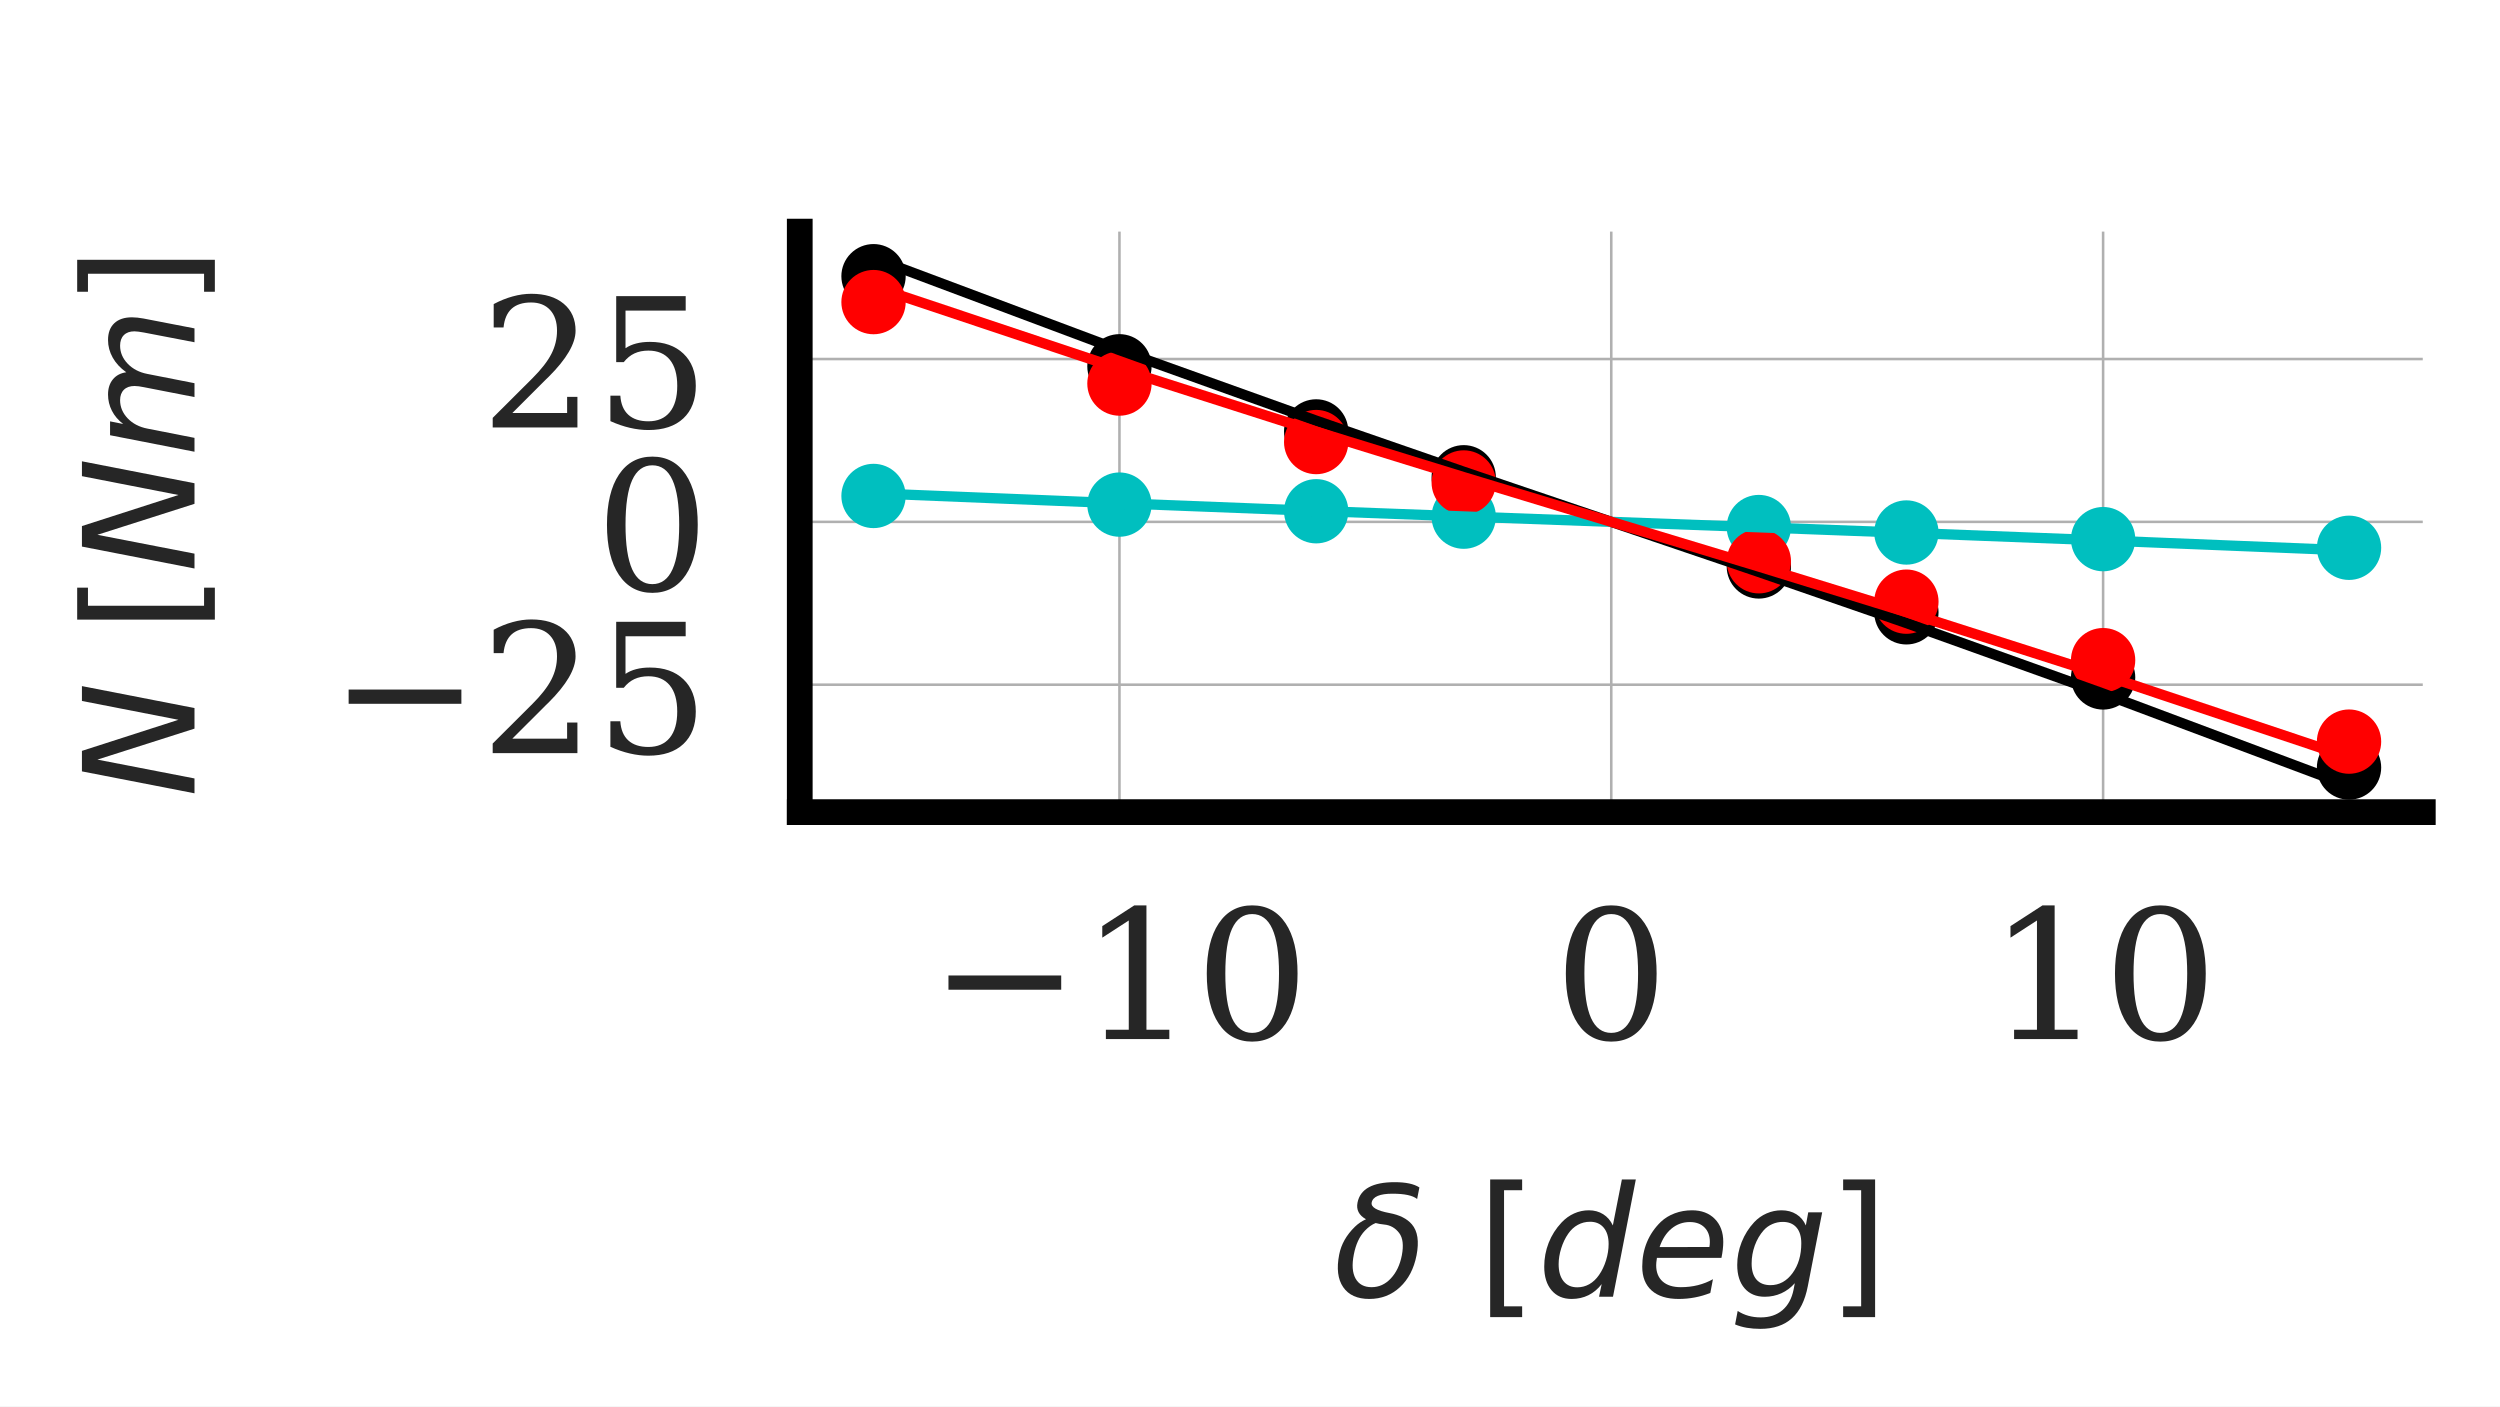
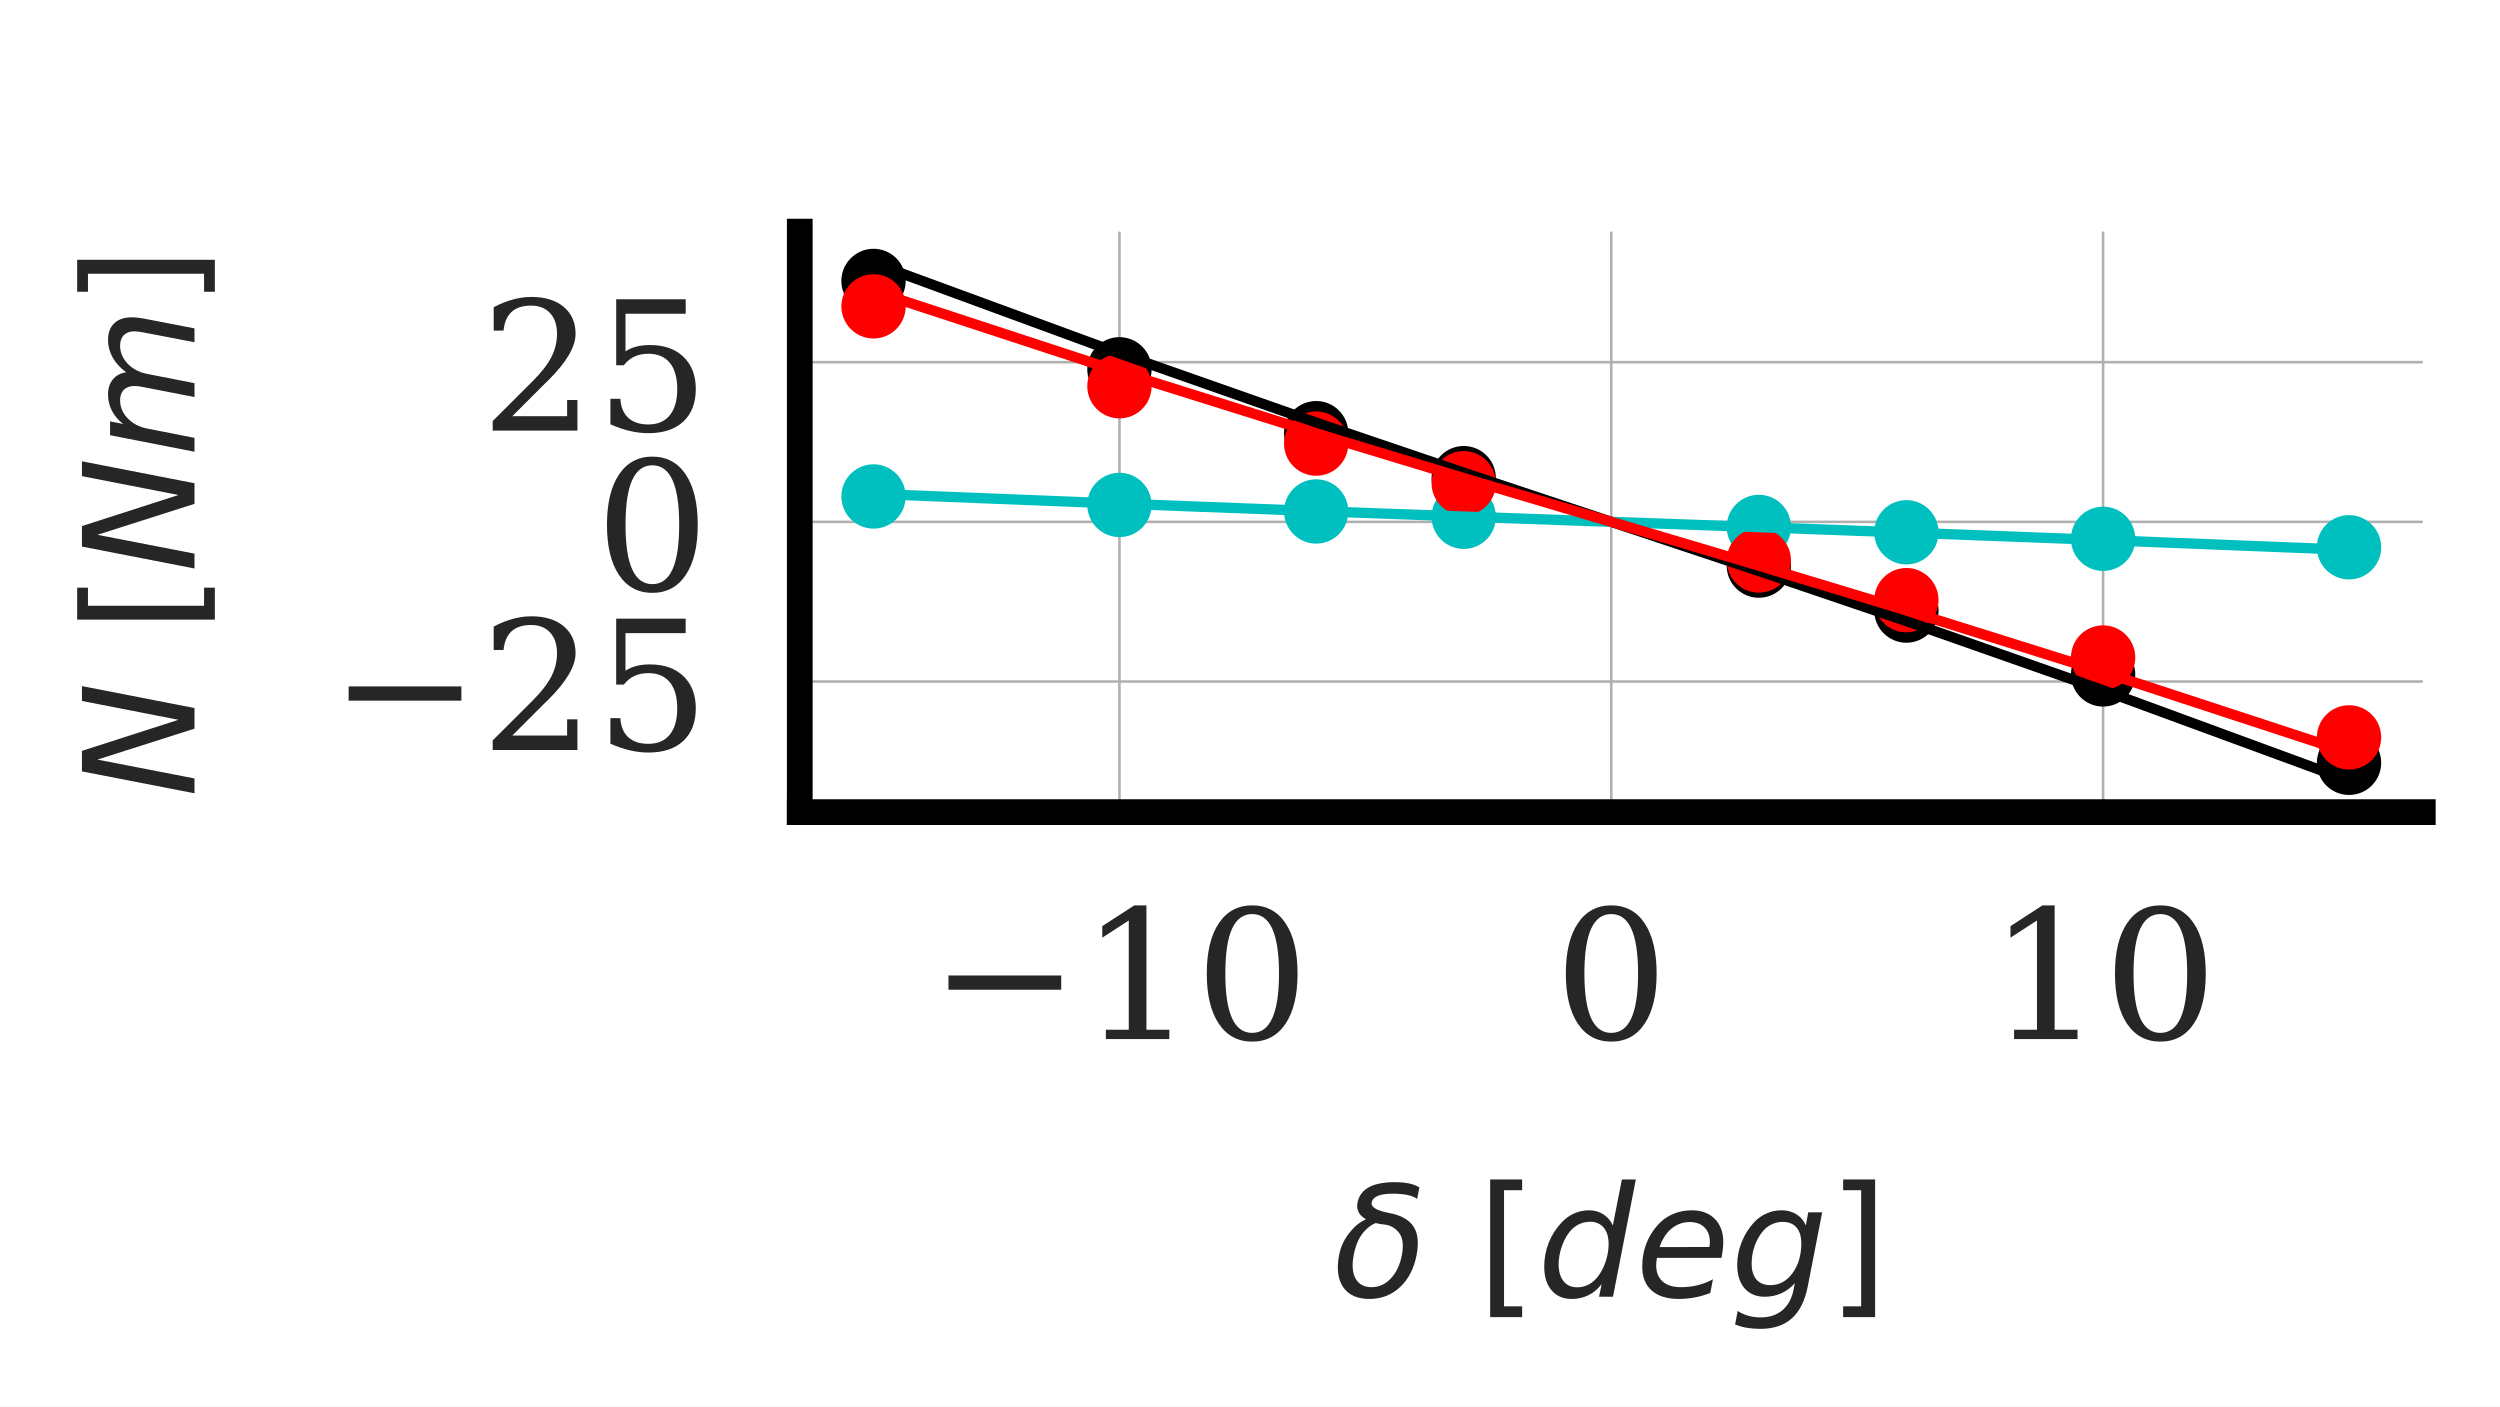
<svg xmlns="http://www.w3.org/2000/svg" xmlns:xlink="http://www.w3.org/1999/xlink" width="97.155pt" height="54.656pt" viewBox="0 0 97.155 54.656" version="1.1">
  <defs>
    <style type="text/css">*{stroke-linejoin: round; stroke-linecap: butt}</style>
  </defs>
  <g id="figure_1">
    <g id="patch_1">
      <path d="M 0 54.656  L 97.155 54.656  L 97.155 0  L 0 0  z " style="fill: #ffffff" />
    </g>
    <g id="axes_1">
      <g id="patch_2">
        <path d="M 31.08 31.561  L 94.155 31.561  L 94.155 9.001  L 31.08 9.001  z " style="fill: #ffffff" />
      </g>
      <g id="matplotlib.axis_1">
        <g id="xtick_1">
          <g id="line2d_1">
-             <path d="M 43.504 31.561  L 43.504 9.001  " clip-path="url(#p14c7519e26)" style="fill: none; stroke: #b0b0b0; stroke-width: 0.1; stroke-linecap: round" />
+             <path d="M 43.504 31.561  L 43.504 9.001  " clip-path="url(#p4c3e5e0e46)" style="fill: none; stroke: #b0b0b0; stroke-width: 0.1; stroke-linecap: round" />
          </g>
          <g id="line2d_2" />
          <g id="text_1">
            <g style="fill: #262626" transform="translate(36.11746 40.37976) scale(0.07 -0.07)">
              <defs>
                <path id="DejaVuSerif-2212" d="M 678 2259  L 4684 2259  L 4684 1753  L 678 1753  L 678 2259  z " transform="scale(0.015625)" />
                <path id="DejaVuSerif-31" d="M 909 0  L 909 331  L 1722 331  L 1722 4213  L 781 3603  L 781 4013  L 1919 4750  L 2350 4750  L 2350 331  L 3163 331  L 3163 0  L 909 0  z " transform="scale(0.015625)" />
                <path id="DejaVuSerif-30" d="M 2034 219  Q 2513 219 2750 744  Q 2988 1269 2988 2328  Q 2988 3391 2750 3916  Q 2513 4441 2034 4441  Q 1556 4441 1318 3916  Q 1081 3391 1081 2328  Q 1081 1269 1318 744  Q 1556 219 2034 219  z M 2034 -91  Q 1275 -91 848 546  Q 422 1184 422 2328  Q 422 3475 848 4112  Q 1275 4750 2034 4750  Q 2797 4750 3222 4112  Q 3647 3475 3647 2328  Q 3647 1184 3222 546  Q 2797 -91 2034 -91  z " transform="scale(0.015625)" />
              </defs>
              <use xlink:href="#DejaVuSerif-2212" />
              <use xlink:href="#DejaVuSerif-31" x="83.789" />
              <use xlink:href="#DejaVuSerif-30" x="147.412" />
            </g>
          </g>
        </g>
        <g id="xtick_2">
          <g id="line2d_3">
-             <path d="M 62.617 31.561  L 62.617 9.001  " clip-path="url(#p14c7519e26)" style="fill: none; stroke: #b0b0b0; stroke-width: 0.1; stroke-linecap: round" />
+             <path d="M 62.617 31.561  L 62.617 9.001  " clip-path="url(#p4c3e5e0e46)" style="fill: none; stroke: #b0b0b0; stroke-width: 0.1; stroke-linecap: round" />
          </g>
          <g id="line2d_4" />
          <g id="text_2">
            <g style="fill: #262626" transform="translate(60.39061 40.37976) scale(0.07 -0.07)">
              <use xlink:href="#DejaVuSerif-30" />
            </g>
          </g>
        </g>
        <g id="xtick_3">
          <g id="line2d_5">
-             <path d="M 81.731 31.561  L 81.731 9.001  " clip-path="url(#p14c7519e26)" style="fill: none; stroke: #b0b0b0; stroke-width: 0.1; stroke-linecap: round" />
+             <path d="M 81.731 31.561  L 81.731 9.001  " clip-path="url(#p4c3e5e0e46)" style="fill: none; stroke: #b0b0b0; stroke-width: 0.1; stroke-linecap: round" />
          </g>
          <g id="line2d_6" />
          <g id="text_3">
            <g style="fill: #262626" transform="translate(77.27713 40.37976) scale(0.07 -0.07)">
              <use xlink:href="#DejaVuSerif-31" />
              <use xlink:href="#DejaVuSerif-30" x="63.623" />
            </g>
          </g>
        </g>
        <g id="text_4">
          <g style="fill: #262626" transform="translate(51.81749 50.39554) scale(0.06 -0.06)">
            <defs>
              <path id="DejaVuSans-Oblique-3b4" d="M 3472 4053  Q 3197 4272 2450 4272  Q 1659 4272 1588 3906  Q 1531 3619 2328 3469  Q 2953 3353 3253 3003  Q 3616 2581 3447 1716  Q 3284 888 2763 400  Q 2238 -91 1488 -91  Q 741 -91 406 400  Q 72 888 241 1747  Q 363 2384 891 2900  Q 1097 3100 1353 3213  Q 913 3459 1000 3900  Q 1166 4750 2544 4750  Q 3234 4750 3566 4531  L 3472 4053  z M 1753 3056  Q 1525 2966 1306 2738  Q 969 2384 847 1747  Q 722 1113 919 756  Q 1119 397 1584 397  Q 2044 397 2381 759  Q 2722 1122 2838 1716  Q 2956 2338 2731 2638  Q 2491 2959 2103 2994  Q 1906 3013 1753 3056  z " transform="scale(0.015625)" />
              <path id="DejaVuSerif-20" transform="scale(0.015625)" />
              <path id="DejaVuSans-5b" d="M 550 4863  L 1875 4863  L 1875 4416  L 1125 4416  L 1125 -397  L 1875 -397  L 1875 -844  L 550 -844  L 550 4863  z " transform="scale(0.015625)" />
              <path id="DejaVuSans-Oblique-64" d="M 2675 525  Q 2444 222 2128 65  Q 1813 -91 1428 -91  Q 903 -91 598 267  Q 294 625 294 1247  Q 294 1766 478 2236  Q 663 2706 1013 3078  Q 1244 3325 1534 3454  Q 1825 3584 2144 3584  Q 2481 3584 2739 3421  Q 2997 3259 3138 2956  L 3513 4863  L 4091 4863  L 3144 0  L 2566 0  L 2675 525  z M 891 1350  Q 891 897 1095 644  Q 1300 391 1663 391  Q 1931 391 2161 520  Q 2391 650 2566 903  Q 2750 1166 2856 1509  Q 2963 1853 2963 2188  Q 2963 2622 2758 2865  Q 2553 3109 2194 3109  Q 1922 3109 1687 2981  Q 1453 2853 1288 2613  Q 1106 2353 998 2009  Q 891 1666 891 1350  z " transform="scale(0.015625)" />
              <path id="DejaVuSans-Oblique-65" d="M 3078 2063  Q 3088 2113 3092 2166  Q 3097 2219 3097 2272  Q 3097 2653 2873 2875  Q 2650 3097 2266 3097  Q 1838 3097 1509 2826  Q 1181 2556 1013 2059  L 3078 2063  z M 3578 1613  L 903 1613  Q 884 1494 878 1425  Q 872 1356 872 1306  Q 872 872 1139 634  Q 1406 397 1894 397  Q 2269 397 2603 481  Q 2938 566 3225 728  L 3116 159  Q 2806 34 2476 -28  Q 2147 -91 1806 -91  Q 1078 -91 686 257  Q 294 606 294 1247  Q 294 1794 489 2264  Q 684 2734 1063 3103  Q 1306 3334 1642 3459  Q 1978 3584 2356 3584  Q 2950 3584 3301 3228  Q 3653 2872 3653 2272  Q 3653 2128 3634 1964  Q 3616 1800 3578 1613  z " transform="scale(0.015625)" />
              <path id="DejaVuSans-Oblique-67" d="M 3816 3500  L 3219 434  Q 3047 -456 2561 -893  Q 2075 -1331 1253 -1331  Q 950 -1331 690 -1286  Q 431 -1241 206 -1147  L 313 -588  Q 525 -725 762 -790  Q 1000 -856 1269 -856  Q 1816 -856 2167 -557  Q 2519 -259 2631 300  L 2681 563  Q 2441 288 2122 144  Q 1803 0 1434 0  Q 903 0 598 351  Q 294 703 294 1319  Q 294 1803 478 2267  Q 663 2731 997 3091  Q 1219 3328 1514 3456  Q 1809 3584 2131 3584  Q 2484 3584 2746 3420  Q 3009 3256 3138 2956  L 3238 3500  L 3816 3500  z M 2950 2216  Q 2950 2641 2750 2872  Q 2550 3103 2181 3103  Q 1953 3103 1747 3012  Q 1541 2922 1394 2759  Q 1156 2491 1023 2127  Q 891 1763 891 1375  Q 891 944 1092 712  Q 1294 481 1672 481  Q 2219 481 2584 976  Q 2950 1472 2950 2216  z " transform="scale(0.015625)" />
              <path id="DejaVuSans-5d" d="M 1947 4863  L 1947 -844  L 622 -844  L 622 -397  L 1369 -397  L 1369 4416  L 622 4416  L 622 4863  L 1947 4863  z " transform="scale(0.015625)" />
            </defs>
            <use xlink:href="#DejaVuSans-Oblique-3b4" transform="translate(0 0.015625)" />
            <use xlink:href="#DejaVuSerif-20" transform="translate(61.18164 0.015625)" />
            <use xlink:href="#DejaVuSans-5b" transform="translate(92.96875 0.015625)" />
            <use xlink:href="#DejaVuSans-Oblique-64" transform="translate(131.9824 0.015625)" />
            <use xlink:href="#DejaVuSans-Oblique-65" transform="translate(195.459 0.015625)" />
            <use xlink:href="#DejaVuSans-Oblique-67" transform="translate(256.9824 0.015625)" />
            <use xlink:href="#DejaVuSans-5d" transform="translate(320.459 0.015625)" />
          </g>
        </g>
      </g>
      <g id="matplotlib.axis_2">
        <g id="ytick_1">
          <g id="line2d_7">
-             <path d="M 31.08 26.609  L 94.155 26.609  " clip-path="url(#p14c7519e26)" style="fill: none; stroke: #b0b0b0; stroke-width: 0.1; stroke-linecap: round" />
+             <path d="M 31.08 26.486  L 94.155 26.486  " clip-path="url(#p4c3e5e0e46)" style="fill: none; stroke: #b0b0b0; stroke-width: 0.1; stroke-linecap: round" />
          </g>
          <g id="line2d_8" />
          <g id="text_5">
-             <g style="fill: #262626" transform="translate(12.80711 29.26814) scale(0.07 -0.07)">
+             <g style="fill: #262626" transform="translate(12.80711 29.14591) scale(0.07 -0.07)">
              <defs>
                <path id="DejaVuSerif-32" d="M 819 3553  L 469 3553  L 469 4384  Q 803 4563 1142 4656  Q 1481 4750 1806 4750  Q 2534 4750 2956 4397  Q 3378 4044 3378 3438  Q 3378 2753 2422 1800  Q 2347 1728 2309 1691  L 1131 513  L 3078 513  L 3078 1088  L 3444 1088  L 3444 0  L 434 0  L 434 341  L 1850 1753  Q 2319 2222 2519 2614  Q 2719 3006 2719 3438  Q 2719 3909 2473 4175  Q 2228 4441 1797 4441  Q 1350 4441 1106 4219  Q 863 3997 819 3553  z " transform="scale(0.015625)" />
                <path id="DejaVuSerif-35" d="M 3219 4666  L 3219 4153  L 1081 4153  L 1081 2816  Q 1244 2928 1461 2984  Q 1678 3041 1947 3041  Q 2703 3041 3140 2622  Q 3578 2203 3578 1478  Q 3578 738 3136 323  Q 2694 -91 1894 -91  Q 1572 -91 1234 -12  Q 897 66 544 225  L 544 1131  L 897 1131  Q 925 688 1179 453  Q 1434 219 1894 219  Q 2388 219 2653 544  Q 2919 869 2919 1478  Q 2919 2084 2655 2407  Q 2391 2731 1894 2731  Q 1613 2731 1398 2631  Q 1184 2531 1019 2322  L 750 2322  L 750 4666  L 3219 4666  z " transform="scale(0.015625)" />
              </defs>
              <use xlink:href="#DejaVuSerif-2212" />
              <use xlink:href="#DejaVuSerif-32" x="83.789" />
              <use xlink:href="#DejaVuSerif-35" x="147.412" />
            </g>
          </g>
        </g>
        <g id="ytick_2">
          <g id="line2d_9">
-             <path d="M 31.08 20.281  L 94.155 20.281  " clip-path="url(#p14c7519e26)" style="fill: none; stroke: #b0b0b0; stroke-width: 0.1; stroke-linecap: round" />
+             <path d="M 31.08 20.281  L 94.155 20.281  " clip-path="url(#p4c3e5e0e46)" style="fill: none; stroke: #b0b0b0; stroke-width: 0.1; stroke-linecap: round" />
          </g>
          <g id="line2d_10" />
          <g id="text_6">
            <g style="fill: #262626" transform="translate(23.12665 22.94024) scale(0.07 -0.07)">
              <use xlink:href="#DejaVuSerif-30" />
            </g>
          </g>
        </g>
        <g id="ytick_3">
          <g id="line2d_11">
-             <path d="M 31.08 13.953  L 94.155 13.953  " clip-path="url(#p14c7519e26)" style="fill: none; stroke: #b0b0b0; stroke-width: 0.1; stroke-linecap: round" />
+             <path d="M 31.08 14.075  L 94.155 14.075  " clip-path="url(#p4c3e5e0e46)" style="fill: none; stroke: #b0b0b0; stroke-width: 0.1; stroke-linecap: round" />
          </g>
          <g id="line2d_12" />
          <g id="text_7">
-             <g style="fill: #262626" transform="translate(18.6729 16.61233) scale(0.07 -0.07)">
+             <g style="fill: #262626" transform="translate(18.6729 16.73456) scale(0.07 -0.07)">
              <use xlink:href="#DejaVuSerif-32" />
              <use xlink:href="#DejaVuSerif-35" x="63.623" />
            </g>
          </g>
        </g>
        <g id="text_8">
          <g style="fill: #262626" transform="translate(7.559302 30.99078) rotate(-90) scale(0.06 -0.06)">
            <defs>
              <path id="DejaVuSans-Oblique-4e" d="M 1081 4666  L 1931 4666  L 3219 666  L 4000 4666  L 4616 4666  L 3706 0  L 2853 0  L 1569 4025  L 788 0  L 172 0  L 1081 4666  z " transform="scale(0.015625)" />
              <path id="DejaVuSans-Oblique-6d" d="M 5747 2113  L 5338 0  L 4763 0  L 5166 2094  Q 5191 2228 5203 2325  Q 5216 2422 5216 2491  Q 5216 2772 5059 2928  Q 4903 3084 4622 3084  Q 4203 3084 3875 2770  Q 3547 2456 3450 1953  L 3066 0  L 2491 0  L 2900 2094  Q 2925 2209 2937 2307  Q 2950 2406 2950 2484  Q 2950 2769 2794 2926  Q 2638 3084 2363 3084  Q 1938 3084 1609 2770  Q 1281 2456 1184 1953  L 800 0  L 225 0  L 909 3500  L 1484 3500  L 1375 2956  Q 1609 3263 1923 3423  Q 2238 3584 2597 3584  Q 2978 3584 3223 3384  Q 3469 3184 3519 2828  Q 3781 3197 4126 3390  Q 4472 3584 4856 3584  Q 5306 3584 5551 3325  Q 5797 3066 5797 2591  Q 5797 2488 5784 2364  Q 5772 2241 5747 2113  z " transform="scale(0.015625)" />
            </defs>
            <use xlink:href="#DejaVuSans-Oblique-4e" transform="translate(0 0.015625)" />
            <use xlink:href="#DejaVuSerif-20" transform="translate(74.80469 0.015625)" />
            <use xlink:href="#DejaVuSans-5b" transform="translate(106.5918 0.015625)" />
            <use xlink:href="#DejaVuSans-Oblique-4e" transform="translate(145.6055 0.015625)" />
            <use xlink:href="#DejaVuSans-Oblique-6d" transform="translate(220.4102 0.015625)" />
            <use xlink:href="#DejaVuSans-5d" transform="translate(317.8223 0.015625)" />
          </g>
        </g>
      </g>
      <g id="line2d_13">
        <defs>
-           <path id="m67b263f8fd" d="M 0 0.75  C 0.199 0.75 0.39 0.671 0.53 0.53  C 0.671 0.39 0.75 0.199 0.75 0  C 0.75 -0.199 0.671 -0.39 0.53 -0.53  C 0.39 -0.671 0.199 -0.75 0 -0.75  C -0.199 -0.75 -0.39 -0.671 -0.53 -0.53  C -0.671 -0.39 -0.75 -0.199 -0.75 0  C -0.75 0.199 -0.671 0.39 -0.53 0.53  C -0.39 0.671 -0.199 0.75 0 0.75  z " style="stroke: #000000" />
+           <path id="mf1da947e26" d="M 0 0.75  C 0.199 0.75 0.39 0.671 0.53 0.53  C 0.671 0.39 0.75 0.199 0.75 0  C 0.75 -0.199 0.671 -0.39 0.53 -0.53  C 0.39 -0.671 0.199 -0.75 0 -0.75  C -0.199 -0.75 -0.39 -0.671 -0.53 -0.53  C -0.671 -0.39 -0.75 -0.199 -0.75 0  C -0.75 0.199 -0.671 0.39 -0.53 0.53  C -0.39 0.671 -0.199 0.75 0 0.75  z " style="stroke: #000000" />
        </defs>
-         <g clip-path="url(#p14c7519e26)">
-           <use xlink:href="#m67b263f8fd" x="33.947" y="10.734" style="stroke: #000000" />
-           <use xlink:href="#m67b263f8fd" x="43.504" y="14.235" style="stroke: #000000" />
-           <use xlink:href="#m67b263f8fd" x="51.149" y="16.766" style="stroke: #000000" />
-           <use xlink:href="#m67b263f8fd" x="56.883" y="18.548" style="stroke: #000000" />
-           <use xlink:href="#m67b263f8fd" x="68.352" y="22.013" style="stroke: #000000" />
-           <use xlink:href="#m67b263f8fd" x="74.086" y="23.796" style="stroke: #000000" />
-           <use xlink:href="#m67b263f8fd" x="81.731" y="26.326" style="stroke: #000000" />
-           <use xlink:href="#m67b263f8fd" x="91.288" y="29.828" style="stroke: #000000" />
+         <g clip-path="url(#p4c3e5e0e46)">
+           <use xlink:href="#mf1da947e26" x="33.947" y="10.918" style="stroke: #000000" />
+           <use xlink:href="#mf1da947e26" x="43.504" y="14.352" style="stroke: #000000" />
+           <use xlink:href="#mf1da947e26" x="51.149" y="16.834" style="stroke: #000000" />
+           <use xlink:href="#mf1da947e26" x="56.883" y="18.582" style="stroke: #000000" />
+           <use xlink:href="#mf1da947e26" x="68.352" y="21.98" style="stroke: #000000" />
+           <use xlink:href="#mf1da947e26" x="74.086" y="23.728" style="stroke: #000000" />
+           <use xlink:href="#mf1da947e26" x="81.731" y="26.209" style="stroke: #000000" />
+           <use xlink:href="#mf1da947e26" x="91.288" y="29.644" style="stroke: #000000" />
        </g>
      </g>
      <g id="line2d_14">
        <defs>
-           <path id="md21fb51d3a" d="M 0 0.75  C 0.199 0.75 0.39 0.671 0.53 0.53  C 0.671 0.39 0.75 0.199 0.75 0  C 0.75 -0.199 0.671 -0.39 0.53 -0.53  C 0.39 -0.671 0.199 -0.75 0 -0.75  C -0.199 -0.75 -0.39 -0.671 -0.53 -0.53  C -0.671 -0.39 -0.75 -0.199 -0.75 0  C -0.75 0.199 -0.671 0.39 -0.53 0.53  C -0.39 0.671 -0.199 0.75 0 0.75  z " style="stroke: #00bfbf" />
+           <path id="m3a748a56ae" d="M 0 0.75  C 0.199 0.75 0.39 0.671 0.53 0.53  C 0.671 0.39 0.75 0.199 0.75 0  C 0.75 -0.199 0.671 -0.39 0.53 -0.53  C 0.39 -0.671 0.199 -0.75 0 -0.75  C -0.199 -0.75 -0.39 -0.671 -0.53 -0.53  C -0.671 -0.39 -0.75 -0.199 -0.75 0  C -0.75 0.199 -0.671 0.39 -0.53 0.53  C -0.39 0.671 -0.199 0.75 0 0.75  z " style="stroke: #00bfbf" />
        </defs>
-         <g clip-path="url(#p14c7519e26)">
-           <use xlink:href="#md21fb51d3a" x="33.947" y="19.274" style="fill: #00bfbf; stroke: #00bfbf" />
-           <use xlink:href="#md21fb51d3a" x="43.504" y="19.61" style="fill: #00bfbf; stroke: #00bfbf" />
-           <use xlink:href="#md21fb51d3a" x="51.149" y="19.868" style="fill: #00bfbf; stroke: #00bfbf" />
-           <use xlink:href="#md21fb51d3a" x="56.883" y="20.079" style="fill: #00bfbf; stroke: #00bfbf" />
-           <use xlink:href="#md21fb51d3a" x="68.352" y="20.482" style="fill: #00bfbf; stroke: #00bfbf" />
-           <use xlink:href="#md21fb51d3a" x="74.086" y="20.694" style="fill: #00bfbf; stroke: #00bfbf" />
-           <use xlink:href="#md21fb51d3a" x="81.731" y="20.952" style="fill: #00bfbf; stroke: #00bfbf" />
-           <use xlink:href="#md21fb51d3a" x="91.288" y="21.288" style="fill: #00bfbf; stroke: #00bfbf" />
+         <g clip-path="url(#p4c3e5e0e46)">
+           <use xlink:href="#m3a748a56ae" x="33.947" y="19.293" style="fill: #00bfbf; stroke: #00bfbf" />
+           <use xlink:href="#m3a748a56ae" x="43.504" y="19.623" style="fill: #00bfbf; stroke: #00bfbf" />
+           <use xlink:href="#m3a748a56ae" x="51.149" y="19.876" style="fill: #00bfbf; stroke: #00bfbf" />
+           <use xlink:href="#m3a748a56ae" x="56.883" y="20.083" style="fill: #00bfbf; stroke: #00bfbf" />
+           <use xlink:href="#m3a748a56ae" x="68.352" y="20.478" style="fill: #00bfbf; stroke: #00bfbf" />
+           <use xlink:href="#m3a748a56ae" x="74.086" y="20.686" style="fill: #00bfbf; stroke: #00bfbf" />
+           <use xlink:href="#m3a748a56ae" x="81.731" y="20.939" style="fill: #00bfbf; stroke: #00bfbf" />
+           <use xlink:href="#m3a748a56ae" x="91.288" y="21.268" style="fill: #00bfbf; stroke: #00bfbf" />
        </g>
      </g>
      <g id="line2d_15">
        <defs>
-           <path id="m0d2e61932f" d="M 0 0.75  C 0.199 0.75 0.39 0.671 0.53 0.53  C 0.671 0.39 0.75 0.199 0.75 0  C 0.75 -0.199 0.671 -0.39 0.53 -0.53  C 0.39 -0.671 0.199 -0.75 0 -0.75  C -0.199 -0.75 -0.39 -0.671 -0.53 -0.53  C -0.671 -0.39 -0.75 -0.199 -0.75 0  C -0.75 0.199 -0.671 0.39 -0.53 0.53  C -0.39 0.671 -0.199 0.75 0 0.75  z " style="stroke: #ff0000" />
+           <path id="ma6ac1e78bb" d="M 0 0.75  C 0.199 0.75 0.39 0.671 0.53 0.53  C 0.671 0.39 0.75 0.199 0.75 0  C 0.75 -0.199 0.671 -0.39 0.53 -0.53  C 0.39 -0.671 0.199 -0.75 0 -0.75  C -0.199 -0.75 -0.39 -0.671 -0.53 -0.53  C -0.671 -0.39 -0.75 -0.199 -0.75 0  C -0.75 0.199 -0.671 0.39 -0.53 0.53  C -0.39 0.671 -0.199 0.75 0 0.75  z " style="stroke: #ff0000" />
        </defs>
-         <g clip-path="url(#p14c7519e26)">
-           <use xlink:href="#m0d2e61932f" x="33.947" y="11.74" style="fill: #ff0000; stroke: #ff0000" />
-           <use xlink:href="#m0d2e61932f" x="43.504" y="14.906" style="fill: #ff0000; stroke: #ff0000" />
-           <use xlink:href="#m0d2e61932f" x="51.149" y="17.179" style="fill: #ff0000; stroke: #ff0000" />
-           <use xlink:href="#m0d2e61932f" x="56.883" y="18.75" style="fill: #ff0000; stroke: #ff0000" />
-           <use xlink:href="#m0d2e61932f" x="68.352" y="21.812" style="fill: #ff0000; stroke: #ff0000" />
-           <use xlink:href="#m0d2e61932f" x="74.086" y="23.382" style="fill: #ff0000; stroke: #ff0000" />
-           <use xlink:href="#m0d2e61932f" x="81.731" y="25.655" style="fill: #ff0000; stroke: #ff0000" />
-           <use xlink:href="#m0d2e61932f" x="91.288" y="28.821" style="fill: #ff0000; stroke: #ff0000" />
+         <g clip-path="url(#p4c3e5e0e46)">
+           <use xlink:href="#ma6ac1e78bb" x="33.947" y="11.905" style="fill: #ff0000; stroke: #ff0000" />
+           <use xlink:href="#ma6ac1e78bb" x="43.504" y="15.01" style="fill: #ff0000; stroke: #ff0000" />
+           <use xlink:href="#ma6ac1e78bb" x="51.149" y="17.239" style="fill: #ff0000; stroke: #ff0000" />
+           <use xlink:href="#ma6ac1e78bb" x="56.883" y="18.779" style="fill: #ff0000; stroke: #ff0000" />
+           <use xlink:href="#ma6ac1e78bb" x="68.352" y="21.782" style="fill: #ff0000; stroke: #ff0000" />
+           <use xlink:href="#ma6ac1e78bb" x="74.086" y="23.323" style="fill: #ff0000; stroke: #ff0000" />
+           <use xlink:href="#ma6ac1e78bb" x="81.731" y="25.552" style="fill: #ff0000; stroke: #ff0000" />
+           <use xlink:href="#ma6ac1e78bb" x="91.288" y="28.656" style="fill: #ff0000; stroke: #ff0000" />
        </g>
      </g>
      <g id="line2d_16">
-         <path d="M 33.947 10.026  L 43.504 13.607  L 51.149 16.348  L 56.883 18.334  L 68.352 22.228  L 74.086 24.213  L 81.731 26.954  L 91.288 30.535  " clip-path="url(#p14c7519e26)" style="fill: none; stroke: #000000; stroke-width: 0.4; stroke-linecap: round" />
+         <path d="M 33.947 10.224  L 43.504 13.736  L 51.149 16.424  L 56.883 18.371  L 68.352 22.19  L 74.086 24.138  L 81.731 26.825  L 91.288 30.337  " clip-path="url(#p4c3e5e0e46)" style="fill: none; stroke: #000000; stroke-width: 0.4; stroke-linecap: round" />
      </g>
      <g id="line2d_17">
-         <path d="M 33.947 19.172  L 43.504 19.559  L 51.149 19.856  L 56.883 20.07  L 68.352 20.491  L 74.086 20.706  L 81.731 21.002  L 91.288 21.39  " clip-path="url(#p14c7519e26)" style="fill: none; stroke: #00bfbf; stroke-width: 0.4; stroke-linecap: round" />
+         <path d="M 33.947 19.193  L 43.504 19.573  L 51.149 19.864  L 56.883 20.074  L 68.352 20.487  L 74.086 20.698  L 81.731 20.988  L 91.288 21.368  " clip-path="url(#p4c3e5e0e46)" style="fill: none; stroke: #00bfbf; stroke-width: 0.4; stroke-linecap: round" />
      </g>
      <g id="line2d_18">
-         <path d="M 33.947 11.135  L 43.504 14.329  L 51.149 16.773  L 56.883 18.544  L 68.352 22.017  L 74.086 23.788  L 81.731 26.233  L 91.288 29.427  " clip-path="url(#p14c7519e26)" style="fill: none; stroke: #ff0000; stroke-width: 0.4; stroke-linecap: round" />
+         <path d="M 33.947 11.312  L 43.504 14.444  L 51.149 16.841  L 56.883 18.578  L 68.352 21.984  L 74.086 23.721  L 81.731 26.118  L 91.288 29.25  " clip-path="url(#p4c3e5e0e46)" style="fill: none; stroke: #ff0000; stroke-width: 0.4; stroke-linecap: round" />
      </g>
      <g id="patch_3">
        <path d="M 31.08 31.561  L 31.08 9.001  " style="fill: none; stroke: #000000; stroke-linejoin: miter; stroke-linecap: square" />
      </g>
      <g id="patch_4">
        <path d="M 31.08 31.561  L 94.155 31.561  " style="fill: none; stroke: #000000; stroke-linejoin: miter; stroke-linecap: square" />
      </g>
    </g>
  </g>
  <defs>
-     <clipPath id="p14c7519e26">
+     <clipPath id="p4c3e5e0e46">
      <rect x="31.08" y="9.001" width="63.074" height="22.56" />
    </clipPath>
  </defs>
</svg>
